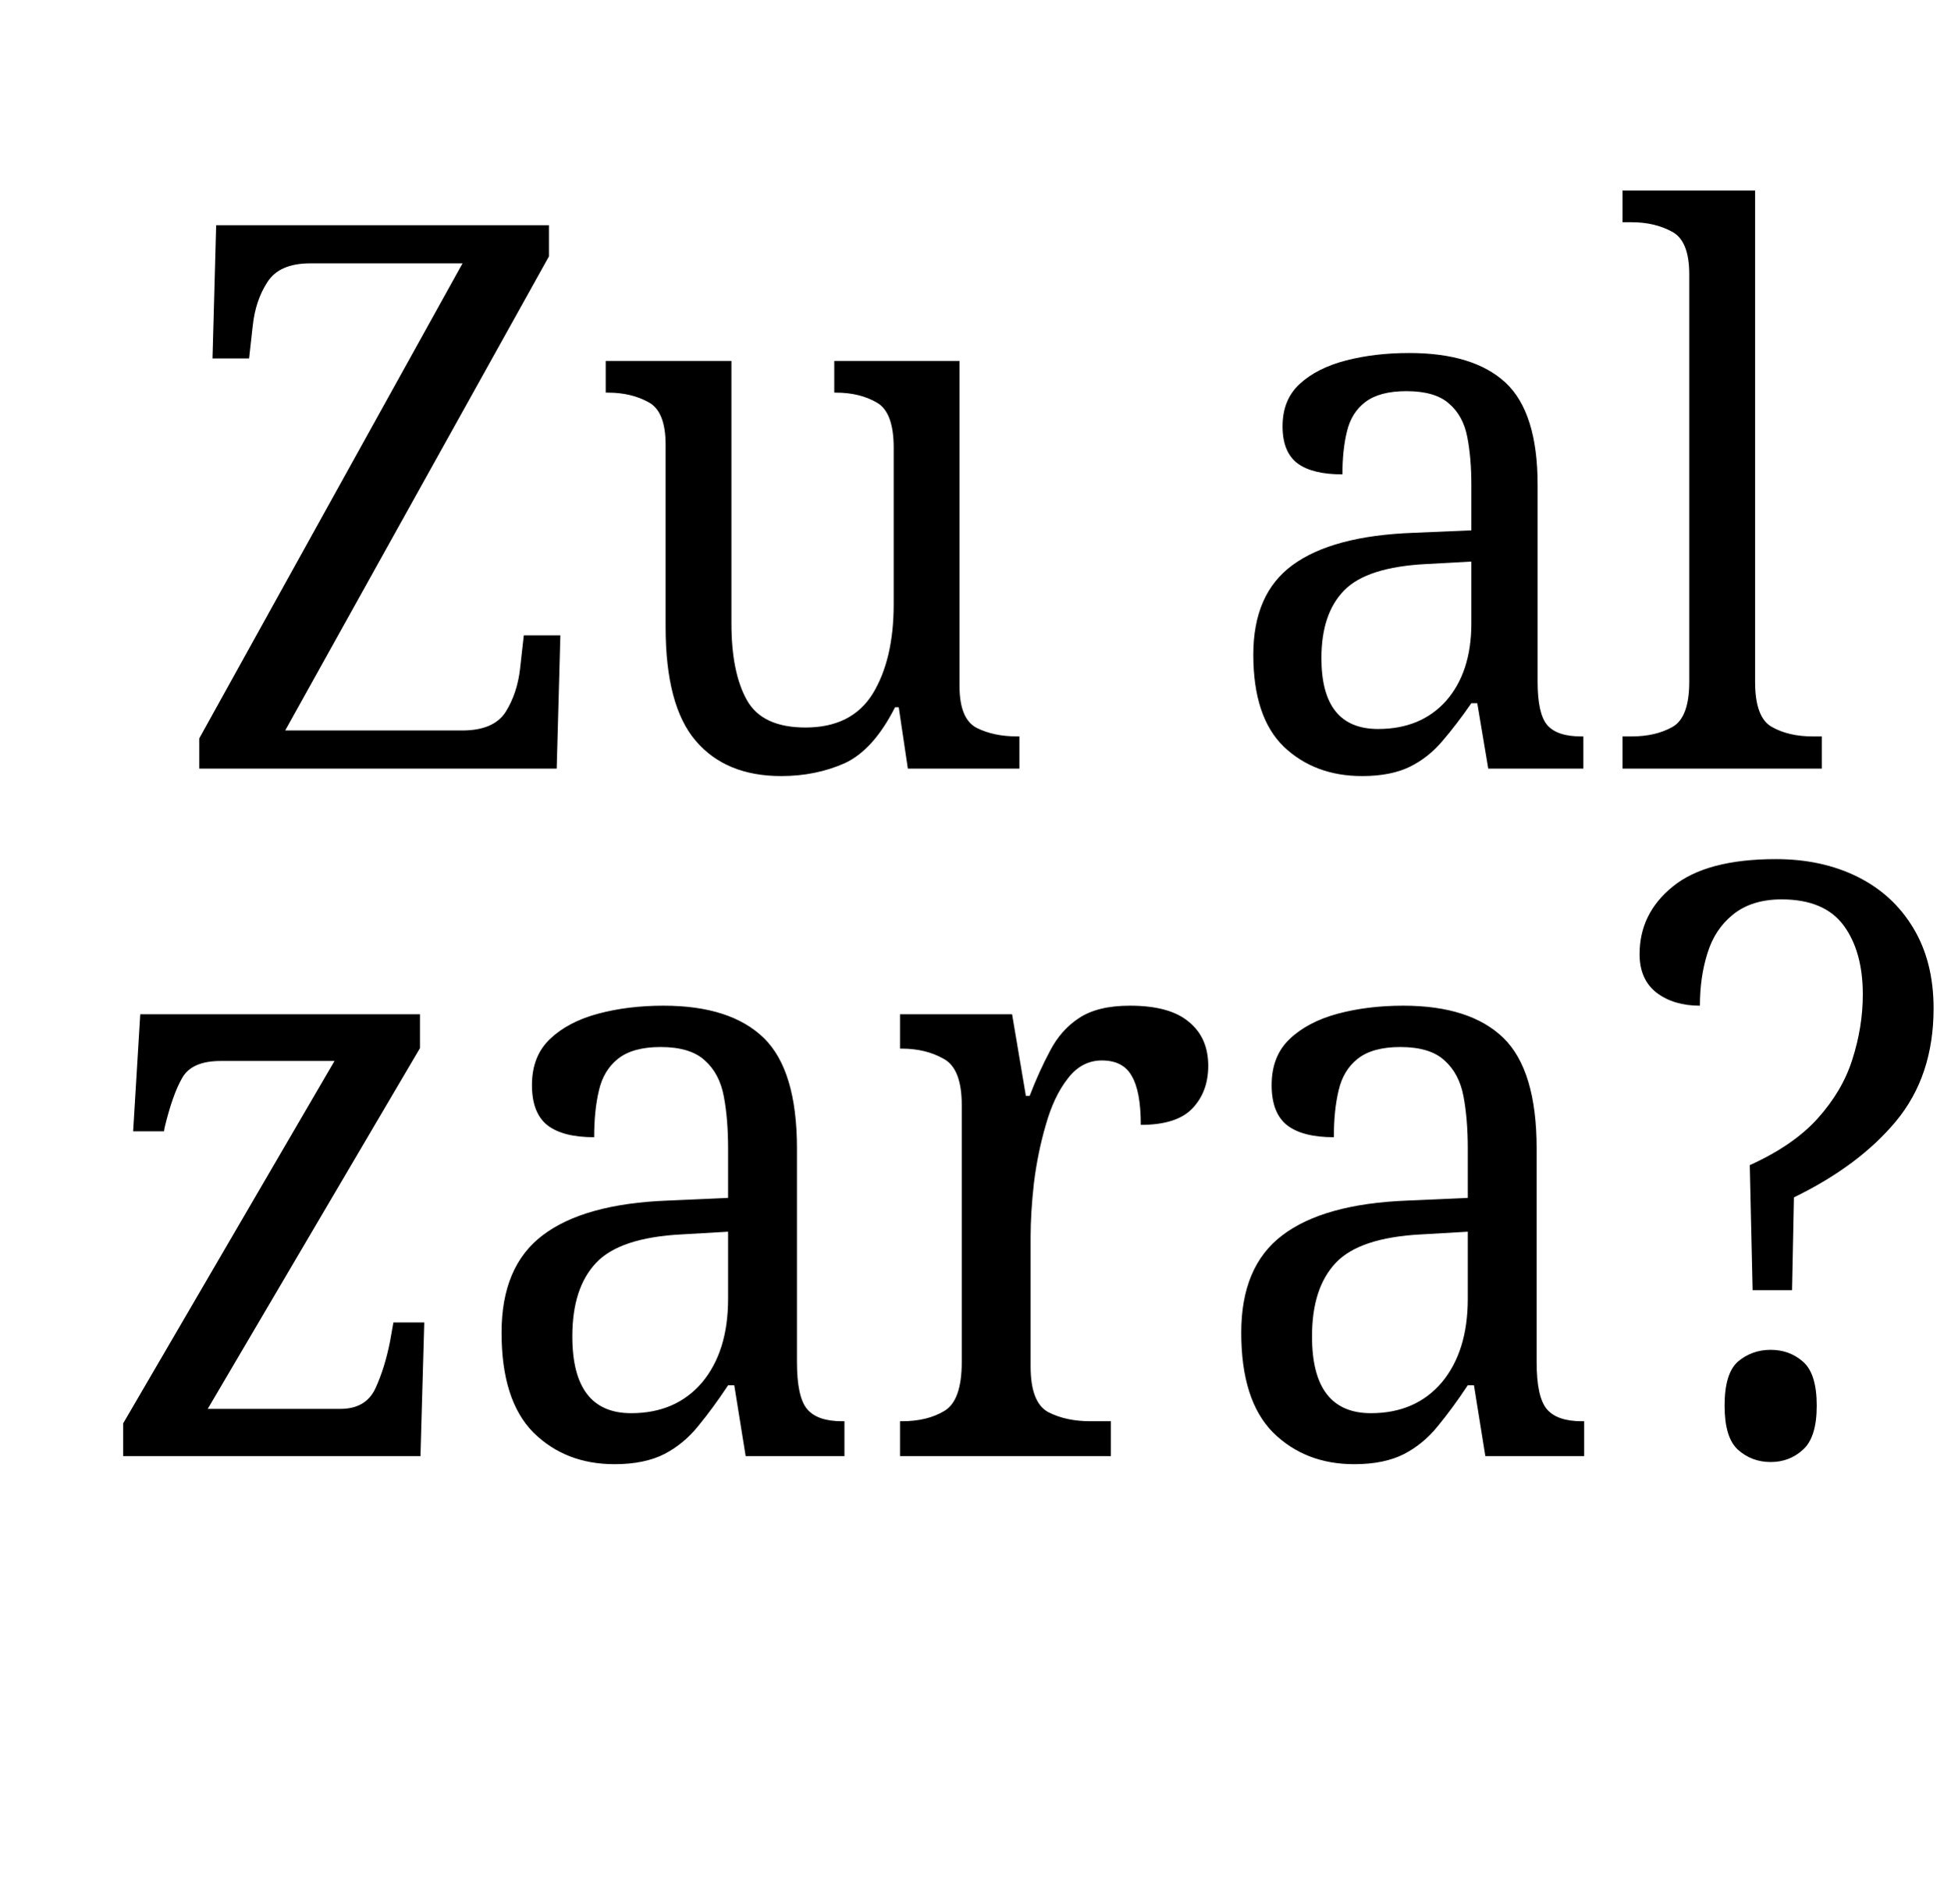
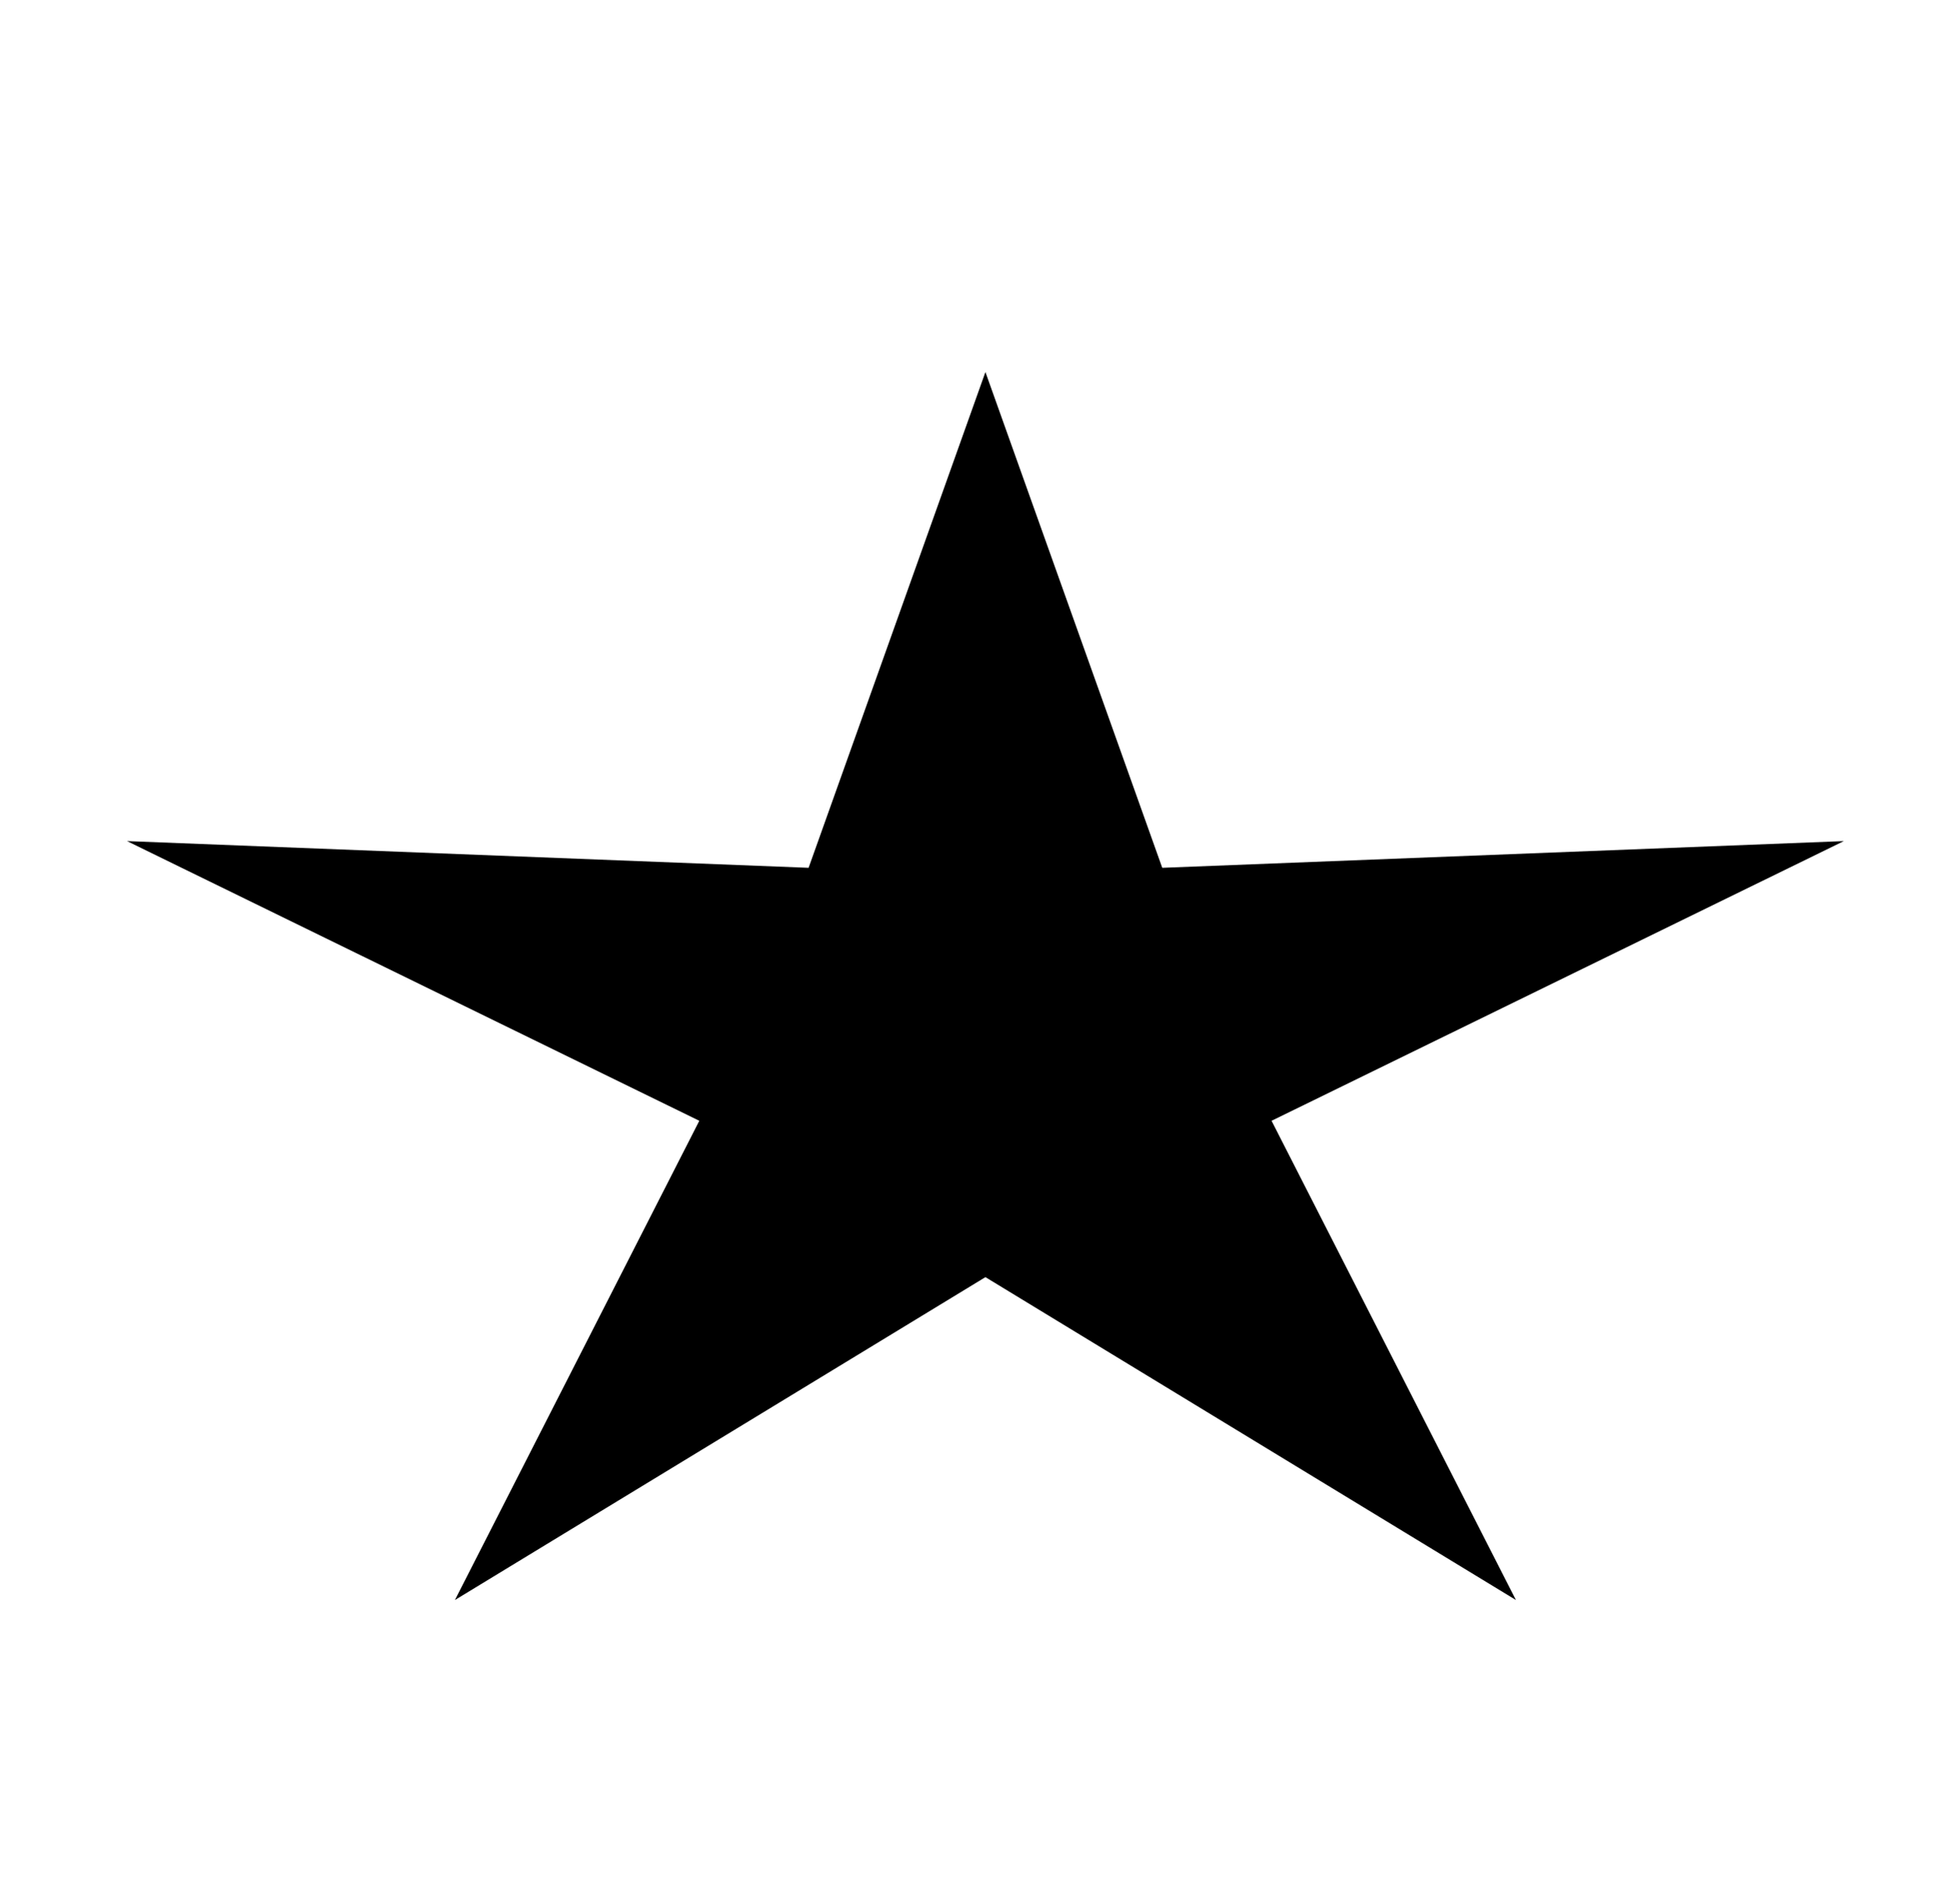
<svg xmlns="http://www.w3.org/2000/svg" width="283.5" height="276.7" enable-background="new 0 0 283.5 276.7" version="1.1" xml:space="preserve">
  <g class="layer">
-     <text fill="#000000" font-family="Serif" font-size="24" id="svg_12" stroke="#000000" stroke-width="0" text-anchor="middle" transform="matrix(1, 0, 0, 1, 0, 0) matrix(4.25271, 0, 0, 4.60923, -60.3277, -79.1608)" x="48.458" xml:space="preserve" y="41.418">Zu al</text>
-     <text fill="#000000" font-family="Serif" font-size="24" id="svg_13" stroke="#000000" stroke-dasharray="null" stroke-linecap="null" stroke-linejoin="null" stroke-width="0" text-anchor="middle" transform="matrix(4.41858, 0, 0, 4.99554, -114.018, -573.557)" x="59.582" xml:space="preserve" y="157.19">zara?</text>
+     <text fill="#000000" font-family="Serif" font-size="24" id="svg_12" stroke="#000000" stroke-width="0" text-anchor="middle" transform="matrix(4.25271, 0, 0, 4.60923, -60.3277, -79.1608)" x="16.008" xml:space="preserve" y="14.298">Zu al</text>
+     <text fill="#000000" font-family="Serif" font-size="24" id="svg_13" stroke="#000000" stroke-dasharray="null" stroke-linecap="null" stroke-linejoin="null" stroke-width="0" text-anchor="middle" transform="matrix(4.41858, 0, 0, 4.99554, -114.018, -573.557)" x="-16.913" xml:space="preserve" y="131.367">zara?</text>
+     <rect fill="#000000" height="0" id="svg_16" stroke="#000000" stroke-dasharray="null" stroke-linecap="null" stroke-linejoin="null" transform="matrix(1, 0, 0, 1, 0, 0)" width="0" x="135.75" y="13.5" />
+     <rect fill="#000000" height="0" id="svg_17" stroke="#000000" stroke-dasharray="null" stroke-linecap="null" stroke-linejoin="null" transform="matrix(1, 0, 0, 1, 0, 0)" width="1" x="84.75" y="130.5" />
+     <polygon cx="6.75" cy="12.5" fill="#000000" id="svg_18" orient="point" point="5" points="143.25,54.09 168.957,126.165 268.036,122.282 184.845,162.944 220.372,232.62 143.25,185.675 66.128,232.62 101.655,162.944 18.464,122.282 117.543,126.165 143.25,54.09 168.957,126.165 " r="43.41" r2="14.47" radialshift="0" shape="star" starRadiusMultiplier="3" stroke="#000000" stroke-width="0" />
  </g>
</svg>
